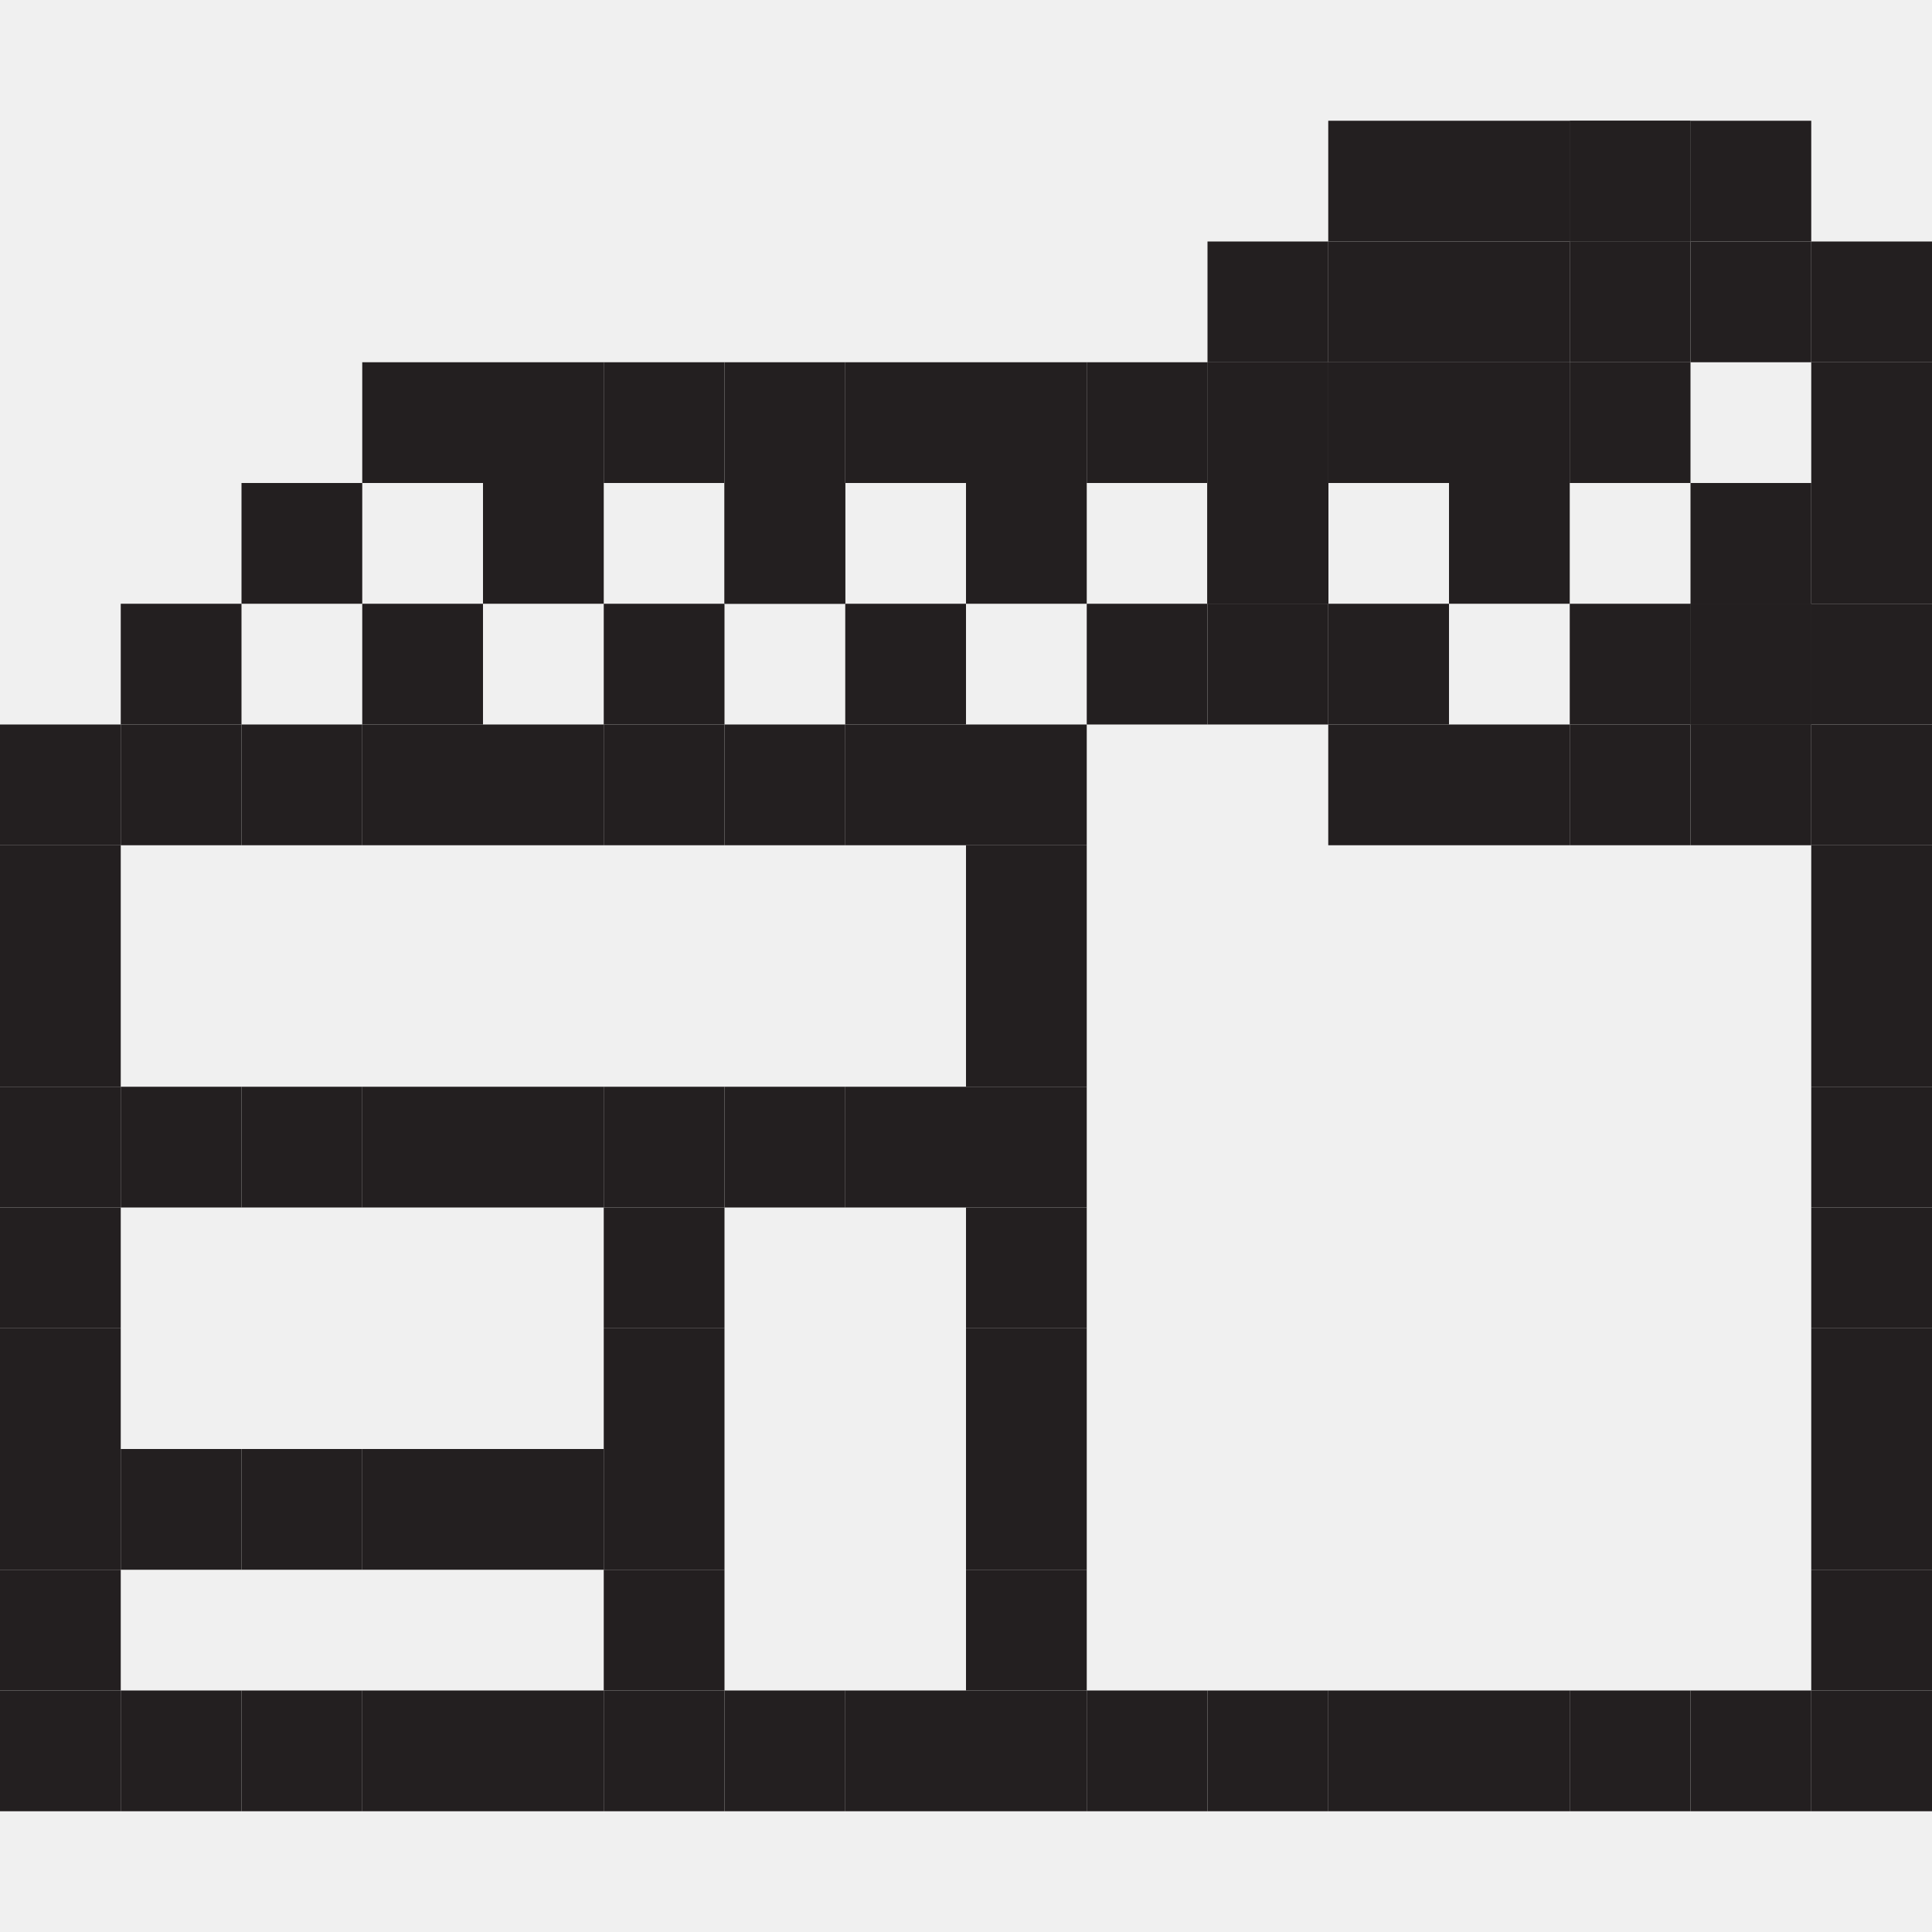
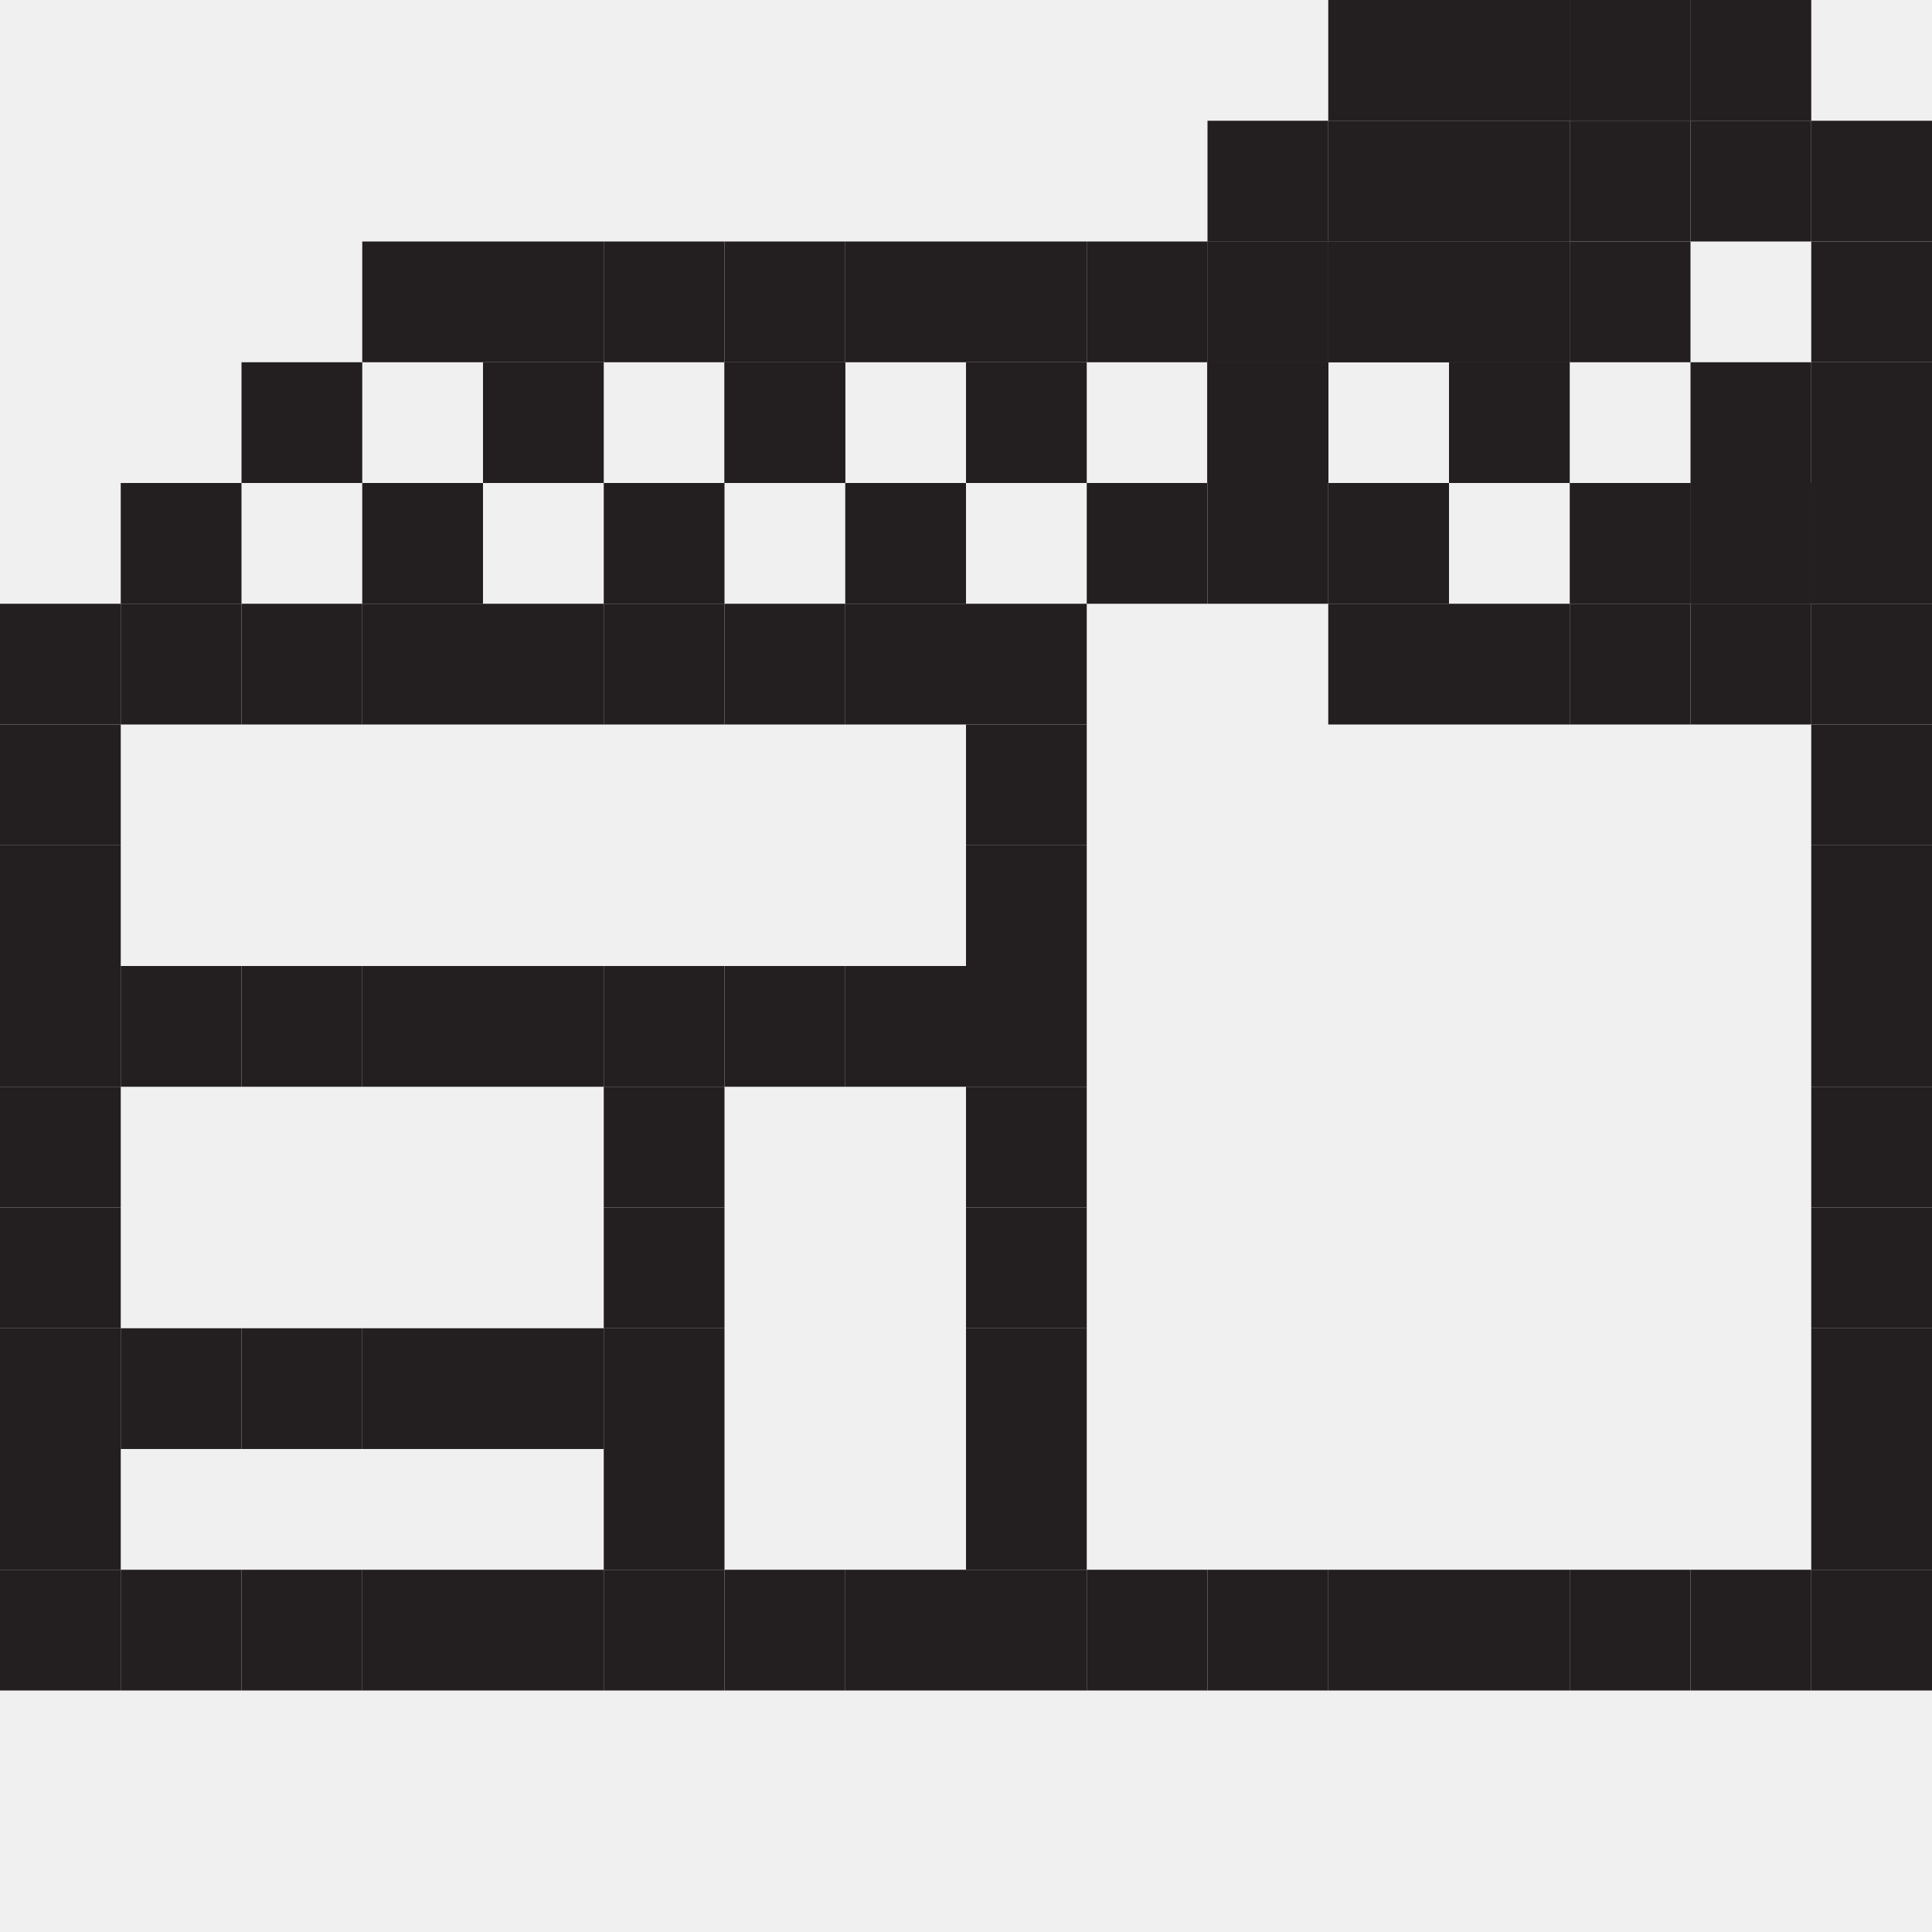
<svg xmlns="http://www.w3.org/2000/svg" width="180" height="180" viewBox="0 0 180 180" fill="none">
-   <path d="M78.75 45H67.5V56.25H78.75V45Z" fill="white" />
-   <path d="M67.5 33.75H56.25V45H67.5V33.75Z" fill="#231F20" />
+   <path d="M78.75 33.75H67.5V45H78.75V33.75Z" fill="white" />
+   <path d="M67.5 22.5H56.25V33.75H67.5V22.5Z" fill="#231F20" />
+   <path d="M78.75 22.5H67.5V33.75H78.75V22.5Z" fill="#231F20" />
+   <path d="M90 22.5H78.75V33.75H90V22.5Z" fill="#231F20" />
+   <path d="M101.25 22.5H90V33.75H101.25V22.5Z" fill="#231F20" />
+   <path d="M112.5 22.5H101.25V33.75H112.5V22.5Z" fill="#231F20" />
+   <path d="M123.75 22.5H112.5V33.75H123.75V22.5Z" fill="#231F20" />
+   <path d="M135 22.5H123.75V33.75H135V22.5Z" fill="#231F20" />
+   <path d="M146.25 22.5H135V33.75H146.25V22.5Z" fill="#231F20" />
+   <path d="M33.75 33.75H22.5V45H33.75V33.75Z" fill="#231F20" />
+   <path d="M56.25 33.75H45V45H56.25V33.75Z" fill="#231F20" />
+   <path d="M45 22.5H33.75V33.75H45V22.5Z" fill="#231F20" />
+   <path d="M56.25 22.5H45V33.75H56.25V22.5Z" fill="#231F20" />
  <path d="M78.75 33.75H67.5V45H78.75V33.75Z" fill="#231F20" />
-   <path d="M90 33.75H78.75V45H90V33.75Z" fill="#231F20" />
  <path d="M101.25 33.75H90V45H101.25V33.75Z" fill="#231F20" />
-   <path d="M112.5 33.75H101.25V45H112.5V33.75Z" fill="#231F20" />
+   <path d="M90 45H78.75V56.25H90V45Z" fill="#231F20" />
  <path d="M123.75 33.75H112.5V45H123.75V33.75Z" fill="#231F20" />
-   <path d="M135 33.75H123.75V45H135V33.75Z" fill="#231F20" />
-   <path d="M146.25 33.75H135V45H146.25V33.75Z" fill="#231F20" />
-   <path d="M33.75 45H22.5V56.25H33.75V45Z" fill="#231F20" />
-   <path d="M56.25 45H45V56.25H56.25V45Z" fill="#231F20" />
-   <path d="M45 33.75H33.75V45H45V33.75Z" fill="#231F20" />
-   <path d="M56.25 33.75H45V45H56.25V33.75Z" fill="#231F20" />
-   <path d="M78.75 45H67.5V56.25H78.75V45Z" fill="#231F20" />
-   <path d="M101.25 45H90V56.25H101.25V45Z" fill="#231F20" />
+   <path d="M22.5 45H11.25V56.25H22.5V45Z" fill="#231F20" />
+   <path d="M45 45H33.75V56.25H45V45Z" fill="#231F20" />
+   <path d="M67.5 45H56.25V56.25H67.5V45Z" fill="#231F20" />
+   <path d="M112.5 45H101.25V56.25H112.5V45Z" fill="#231F20" />
+   <path d="M168.75 45H157.5V56.25H168.75V45Z" fill="#231F20" />
+   <path d="M11.25 56.25H0V67.5H11.25V56.25Z" fill="#231F20" />
+   <path d="M22.5 56.25H11.25V67.5H22.5V56.25Z" fill="#231F20" />
+   <path d="M33.75 56.25H22.5V67.5H33.75V56.25Z" fill="#231F20" />
+   <path d="M45 56.25H33.75V67.5H45V56.25Z" fill="#231F20" />
+   <path d="M56.25 56.25H45V67.5H56.25V56.25Z" fill="#231F20" />
+   <path d="M67.5 56.25H56.25V67.5H67.5V56.25Z" fill="#231F20" />
+   <path d="M78.75 56.25H67.5V67.5H78.75V56.25Z" fill="#231F20" />
  <path d="M90 56.25H78.75V67.5H90V56.25Z" fill="#231F20" />
-   <path d="M123.75 45H112.5V56.25H123.75V45Z" fill="#231F20" />
-   <path d="M22.5 56.25H11.25V67.5H22.5V56.25Z" fill="#231F20" />
-   <path d="M45 56.25H33.75V67.5H45V56.25Z" fill="#231F20" />
-   <path d="M67.5 56.25H56.25V67.5H67.5V56.25Z" fill="#231F20" />
-   <path d="M112.5 56.25H101.25V67.5H112.5V56.25Z" fill="#231F20" />
-   <path d="M168.75 56.25H157.5V67.5H168.75V56.25Z" fill="#231F20" />
+   <path d="M101.25 56.25H90V67.5H101.25V56.25Z" fill="#231F20" />
+   <path d="M180 56.25H168.75V67.5H180V56.25Z" fill="#231F20" />
  <path d="M11.25 67.5H0V78.75H11.25V67.5Z" fill="#231F20" />
-   <path d="M22.5 67.5H11.25V78.75H22.5V67.5Z" fill="#231F20" />
-   <path d="M33.75 67.5H22.5V78.75H33.75V67.5Z" fill="#231F20" />
-   <path d="M45 67.5H33.75V78.75H45V67.5Z" fill="#231F20" />
-   <path d="M56.25 67.5H45V78.75H56.25V67.5Z" fill="#231F20" />
-   <path d="M67.5 67.5H56.25V78.75H67.5V67.5Z" fill="#231F20" />
-   <path d="M78.75 67.5H67.5V78.75H78.75V67.5Z" fill="#231F20" />
-   <path d="M90 67.5H78.75V78.75H90V67.5Z" fill="#231F20" />
  <path d="M101.25 67.5H90V78.75H101.25V67.5Z" fill="#231F20" />
  <path d="M180 67.5H168.75V78.75H180V67.5Z" fill="#231F20" />
  <path d="M11.25 78.75H0V90H11.25V78.75Z" fill="#231F20" />
  <path d="M101.25 78.75H90V90H101.25V78.75Z" fill="#231F20" />
  <path d="M180 78.75H168.75V90H180V78.75Z" fill="#231F20" />
  <path d="M11.25 90H0V101.25H11.25V90Z" fill="#231F20" />
+   <path d="M22.5 90H11.25V101.25H22.5V90Z" fill="#231F20" />
+   <path d="M33.75 90H22.5V101.25H33.75V90Z" fill="#231F20" />
+   <path d="M45 90H33.75V101.25H45V90Z" fill="#231F20" />
+   <path d="M56.25 90H45V101.25H56.25V90Z" fill="#231F20" />
+   <path d="M67.5 90H56.25V101.25H67.5V90Z" fill="#231F20" />
+   <path d="M78.75 90H67.5V101.25H78.75V90Z" fill="#231F20" />
+   <path d="M90 90H78.75V101.25H90V90Z" fill="#231F20" />
  <path d="M101.25 90H90V101.25H101.25V90Z" fill="#231F20" />
  <path d="M180 90H168.75V101.25H180V90Z" fill="#231F20" />
  <path d="M11.25 101.25H0V112.5H11.25V101.25Z" fill="#231F20" />
-   <path d="M22.5 101.25H11.25V112.5H22.5V101.25Z" fill="#231F20" />
-   <path d="M33.75 101.25H22.5V112.5H33.75V101.25Z" fill="#231F20" />
-   <path d="M45 101.25H33.75V112.5H45V101.25Z" fill="#231F20" />
-   <path d="M56.25 101.25H45V112.5H56.25V101.25Z" fill="#231F20" />
  <path d="M67.5 101.25H56.25V112.5H67.5V101.25Z" fill="#231F20" />
-   <path d="M78.75 101.25H67.5V112.5H78.75V101.25Z" fill="#231F20" />
-   <path d="M90 101.25H78.75V112.5H90V101.25Z" fill="#231F20" />
  <path d="M101.25 101.25H90V112.5H101.25V101.25Z" fill="#231F20" />
  <path d="M180 101.25H168.75V112.5H180V101.25Z" fill="#231F20" />
  <path d="M11.25 112.5H0V123.75H11.25V112.5Z" fill="#231F20" />
+   <path d="M22.5 123.75H11.25V135H22.5V123.75Z" fill="#231F20" />
+   <path d="M33.75 123.75H22.5V135H33.75V123.75Z" fill="#231F20" />
+   <path d="M45 123.75H33.75V135H45V123.75Z" fill="#231F20" />
+   <path d="M56.25 123.75H45V135H56.25V123.75Z" fill="#231F20" />
  <path d="M67.5 112.5H56.25V123.75H67.5V112.5Z" fill="#231F20" />
  <path d="M101.25 112.5H90V123.75H101.25V112.5Z" fill="#231F20" />
  <path d="M180 112.5H168.75V123.75H180V112.5Z" fill="#231F20" />
  <path d="M11.25 123.75H0V135H11.25V123.75Z" fill="#231F20" />
-   <path d="M22.5 135H11.25V146.25H22.5V135Z" fill="#231F20" />
-   <path d="M33.75 135H22.5V146.25H33.75V135Z" fill="#231F20" />
-   <path d="M45 135H33.75V146.25H45V135Z" fill="#231F20" />
-   <path d="M56.25 135H45V146.25H56.25V135Z" fill="#231F20" />
  <path d="M67.5 123.75H56.25V135H67.5V123.75Z" fill="#231F20" />
+   <path d="M67.5 135H56.25V146.25H67.5V135Z" fill="#231F20" />
+   <path d="M101.25 135H90V146.25H101.25V135Z" fill="#231F20" />
+   <path d="M180 123.75H168.75V135H180V123.75Z" fill="#231F20" />
+   <path d="M180 135H168.75V146.25H180V135Z" fill="#231F20" />
+   <path d="M11.25 135H0V146.25H11.25V135Z" fill="#231F20" />
+   <path d="M11.25 146.25H0V157.5H11.25V146.25Z" fill="#231F20" />
+   <path d="M22.5 146.25H11.25V157.5H22.5V146.25Z" fill="#231F20" />
+   <path d="M33.75 146.25H22.5V157.5H33.75V146.25Z" fill="#231F20" />
+   <path d="M45 146.25H33.75V157.5H45V146.25Z" fill="#231F20" />
+   <path d="M56.25 146.25H45V157.5H56.25V146.25Z" fill="#231F20" />
+   <path d="M67.5 146.25H56.25V157.5H67.5V146.25Z" fill="#231F20" />
+   <path d="M78.75 146.25H67.5V157.5H78.75V146.25Z" fill="#231F20" />
+   <path d="M90 146.25H78.75V157.5H90V146.25Z" fill="#231F20" />
+   <path d="M101.25 146.25H90V157.5H101.25V146.25Z" fill="#231F20" />
+   <path d="M112.5 146.25H101.25V157.5H112.5V146.25Z" fill="#231F20" />
+   <path d="M123.75 146.25H112.5V157.5H123.75V146.25Z" fill="#231F20" />
+   <path d="M135 146.25H123.75V157.5H135V146.25Z" fill="#231F20" />
+   <path d="M146.25 146.25H135V157.5H146.25V146.25Z" fill="#231F20" />
+   <path d="M157.5 146.25H146.25V157.5H157.5V146.25Z" fill="#231F20" />
+   <path d="M168.75 146.25H157.5V157.5H168.75V146.25Z" fill="#231F20" />
+   <path d="M180 146.25H168.75V157.5H180V146.25Z" fill="#231F20" />
  <path d="M101.25 123.75H90V135H101.25V123.75Z" fill="#231F20" />
-   <path d="M180 123.75H168.75V135H180V123.75Z" fill="#231F20" />
-   <path d="M11.25 135H0V146.25H11.25V135Z" fill="#231F20" />
-   <path d="M67.5 135H56.25V146.25H67.5V135Z" fill="#231F20" />
-   <path d="M67.5 146.25H56.25V157.5H67.5V146.25Z" fill="#231F20" />
-   <path d="M101.25 146.25H90V157.5H101.25V146.25Z" fill="#231F20" />
-   <path d="M180 135H168.75V146.25H180V135Z" fill="#231F20" />
-   <path d="M180 146.25H168.75V157.5H180V146.25Z" fill="#231F20" />
-   <path d="M11.25 146.25H0V157.5H11.25V146.25Z" fill="#231F20" />
-   <path d="M11.25 157.5H0V168.75H11.25V157.5Z" fill="#231F20" />
-   <path d="M22.5 157.5H11.25V168.75H22.5V157.5Z" fill="#231F20" />
-   <path d="M33.75 157.5H22.5V168.75H33.75V157.5Z" fill="#231F20" />
-   <path d="M45 157.5H33.75V168.75H45V157.5Z" fill="#231F20" />
-   <path d="M56.25 157.5H45V168.75H56.25V157.5Z" fill="#231F20" />
-   <path d="M67.5 157.5H56.25V168.75H67.5V157.5Z" fill="#231F20" />
-   <path d="M78.75 157.5H67.5V168.75H78.75V157.5Z" fill="#231F20" />
-   <path d="M90 157.5H78.75V168.75H90V157.5Z" fill="#231F20" />
-   <path d="M101.25 157.5H90V168.75H101.25V157.5Z" fill="#231F20" />
-   <path d="M112.5 157.5H101.25V168.75H112.5V157.5Z" fill="#231F20" />
-   <path d="M123.75 157.5H112.5V168.75H123.75V157.5Z" fill="#231F20" />
-   <path d="M135 157.5H123.75V168.75H135V157.5Z" fill="#231F20" />
-   <path d="M146.25 157.5H135V168.75H146.25V157.5Z" fill="#231F20" />
-   <path d="M157.5 157.5H146.25V168.75H157.5V157.5Z" fill="#231F20" />
-   <path d="M168.75 157.5H157.5V168.75H168.75V157.5Z" fill="#231F20" />
-   <path d="M180 157.5H168.75V168.75H180V157.5Z" fill="#231F20" />
-   <path d="M101.25 135H90V146.25H101.25V135Z" fill="#231F20" />
-   <path d="M78.75 45H67.5V56.25H78.75V45Z" fill="#231F20" />
-   <path d="M146.25 67.5H135V78.75H146.25V67.5Z" fill="#231F20" />
-   <path d="M135 67.5H123.75V78.75H135V67.5Z" fill="#231F20" />
-   <path d="M123.75 45H112.5V56.25H123.75V45Z" fill="#231F20" />
-   <path d="M157.5 67.5H146.25V78.75H157.5V67.5Z" fill="#231F20" />
+   <path d="M78.75 33.75H67.5V45H78.75V33.75Z" fill="#231F20" />
+   <path d="M146.25 56.25H135V67.5H146.25V56.25Z" fill="#231F20" />
+   <path d="M135 56.25H123.75V67.5H135V56.25Z" fill="#231F20" />
+   <path d="M123.75 33.75H112.5V45H123.75V33.75Z" fill="#231F20" />
+   <path d="M157.5 56.25H146.25V67.5H157.5V56.25Z" fill="#231F20" />
+   <path d="M157.5 0H146.25V11.25H157.5V0Z" fill="#231F20" />
+   <path d="M123.75 33.75H112.5V45H123.75V33.75Z" fill="#231F20" />
+   <path d="M123.75 33.75H112.5V45H123.75V33.75Z" fill="#231F20" />
+   <path d="M135 0H123.75V11.25H135V0Z" fill="#231F20" />
+   <path d="M146.25 0H135V11.25H146.25V0Z" fill="#231F20" />
+   <path d="M157.5 0H146.25V11.25H157.5V0Z" fill="#231F20" />
+   <path d="M168.75 0H157.5V11.25H168.75V0Z" fill="#231F20" />
+   <path d="M168.75 11.25H157.5V22.5H168.75V11.25Z" fill="#231F20" />
+   <path d="M180 11.25H168.75V22.5H180V11.25Z" fill="#231F20" />
  <path d="M157.5 11.25H146.25V22.5H157.5V11.25Z" fill="#231F20" />
-   <path d="M123.75 45H112.5V56.25H123.75V45Z" fill="#231F20" />
-   <path d="M123.75 45H112.5V56.25H123.75V45Z" fill="#231F20" />
-   <path d="M135 11.25H123.75V22.5H135V11.25Z" fill="#231F20" />
-   <path d="M146.25 11.25H135V22.5H146.25V11.25Z" fill="#231F20" />
-   <path d="M157.5 11.25H146.25V22.5H157.5V11.25Z" fill="#231F20" />
-   <path d="M168.75 11.25H157.5V22.5H168.75V11.25Z" fill="#231F20" />
-   <path d="M168.75 22.5H157.5V33.75H168.75V22.5Z" fill="#231F20" />
+   <path d="M157.5 22.5H146.25V33.75H157.5V22.5Z" fill="#231F20" />
  <path d="M180 22.5H168.75V33.75H180V22.5Z" fill="#231F20" />
-   <path d="M157.5 22.5H146.25V33.75H157.5V22.5Z" fill="#231F20" />
-   <path d="M157.5 33.75H146.25V45H157.5V33.75Z" fill="#231F20" />
+   <path d="M168.75 33.75H157.5V45H168.75V33.75Z" fill="#231F20" />
  <path d="M180 33.75H168.75V45H180V33.75Z" fill="#231F20" />
+   <path d="M157.5 45H146.25V56.25H157.5V45Z" fill="#231F20" />
+   <path d="M168.75 45H157.5V56.25H168.75V45Z" fill="#231F20" />
  <path d="M168.75 45H157.5V56.25H168.75V45Z" fill="#231F20" />
  <path d="M180 45H168.75V56.25H180V45Z" fill="#231F20" />
-   <path d="M157.5 56.25H146.25V67.5H157.5V56.25Z" fill="#231F20" />
  <path d="M168.75 56.25H157.5V67.5H168.75V56.25Z" fill="#231F20" />
-   <path d="M168.75 56.25H157.5V67.5H168.75V56.25Z" fill="#231F20" />
-   <path d="M180 56.25H168.75V67.5H180V56.25Z" fill="#231F20" />
-   <path d="M168.75 67.5H157.5V78.75H168.75V67.5Z" fill="#231F20" />
+   <path d="M146.25 22.5H135V33.75H146.25V22.5Z" fill="#231F20" />
  <path d="M146.25 33.75H135V45H146.25V33.75Z" fill="#231F20" />
-   <path d="M146.25 45H135V56.25H146.25V45Z" fill="#231F20" />
-   <path d="M146.25 22.5H135V33.75H146.25V22.5Z" fill="#231F20" />
+   <path d="M146.25 11.25H135V22.5H146.25V11.25Z" fill="#231F20" />
+   <path d="M135 11.25H123.75V22.5H135V11.25Z" fill="#231F20" />
  <path d="M135 22.5H123.75V33.75H135V22.5Z" fill="#231F20" />
-   <path d="M135 33.75H123.75V45H135V33.75Z" fill="#231F20" />
-   <path d="M123.75 33.75H112.5V45H123.75V33.75Z" fill="#231F20" />
  <path d="M123.75 22.5H112.5V33.75H123.75V22.5Z" fill="#231F20" />
-   <path d="M135 56.25H123.75V67.5H135V56.25Z" fill="#231F20" />
-   <path d="M123.75 56.25H112.5V67.5H123.75V56.25Z" fill="#231F20" />
+   <path d="M123.75 11.25H112.5V22.5H123.75V11.25Z" fill="#231F20" />
+   <path d="M135 45H123.75V56.25H135V45Z" fill="#231F20" />
+   <path d="M123.75 45H112.5V56.25H123.75V45Z" fill="#231F20" />
</svg>
